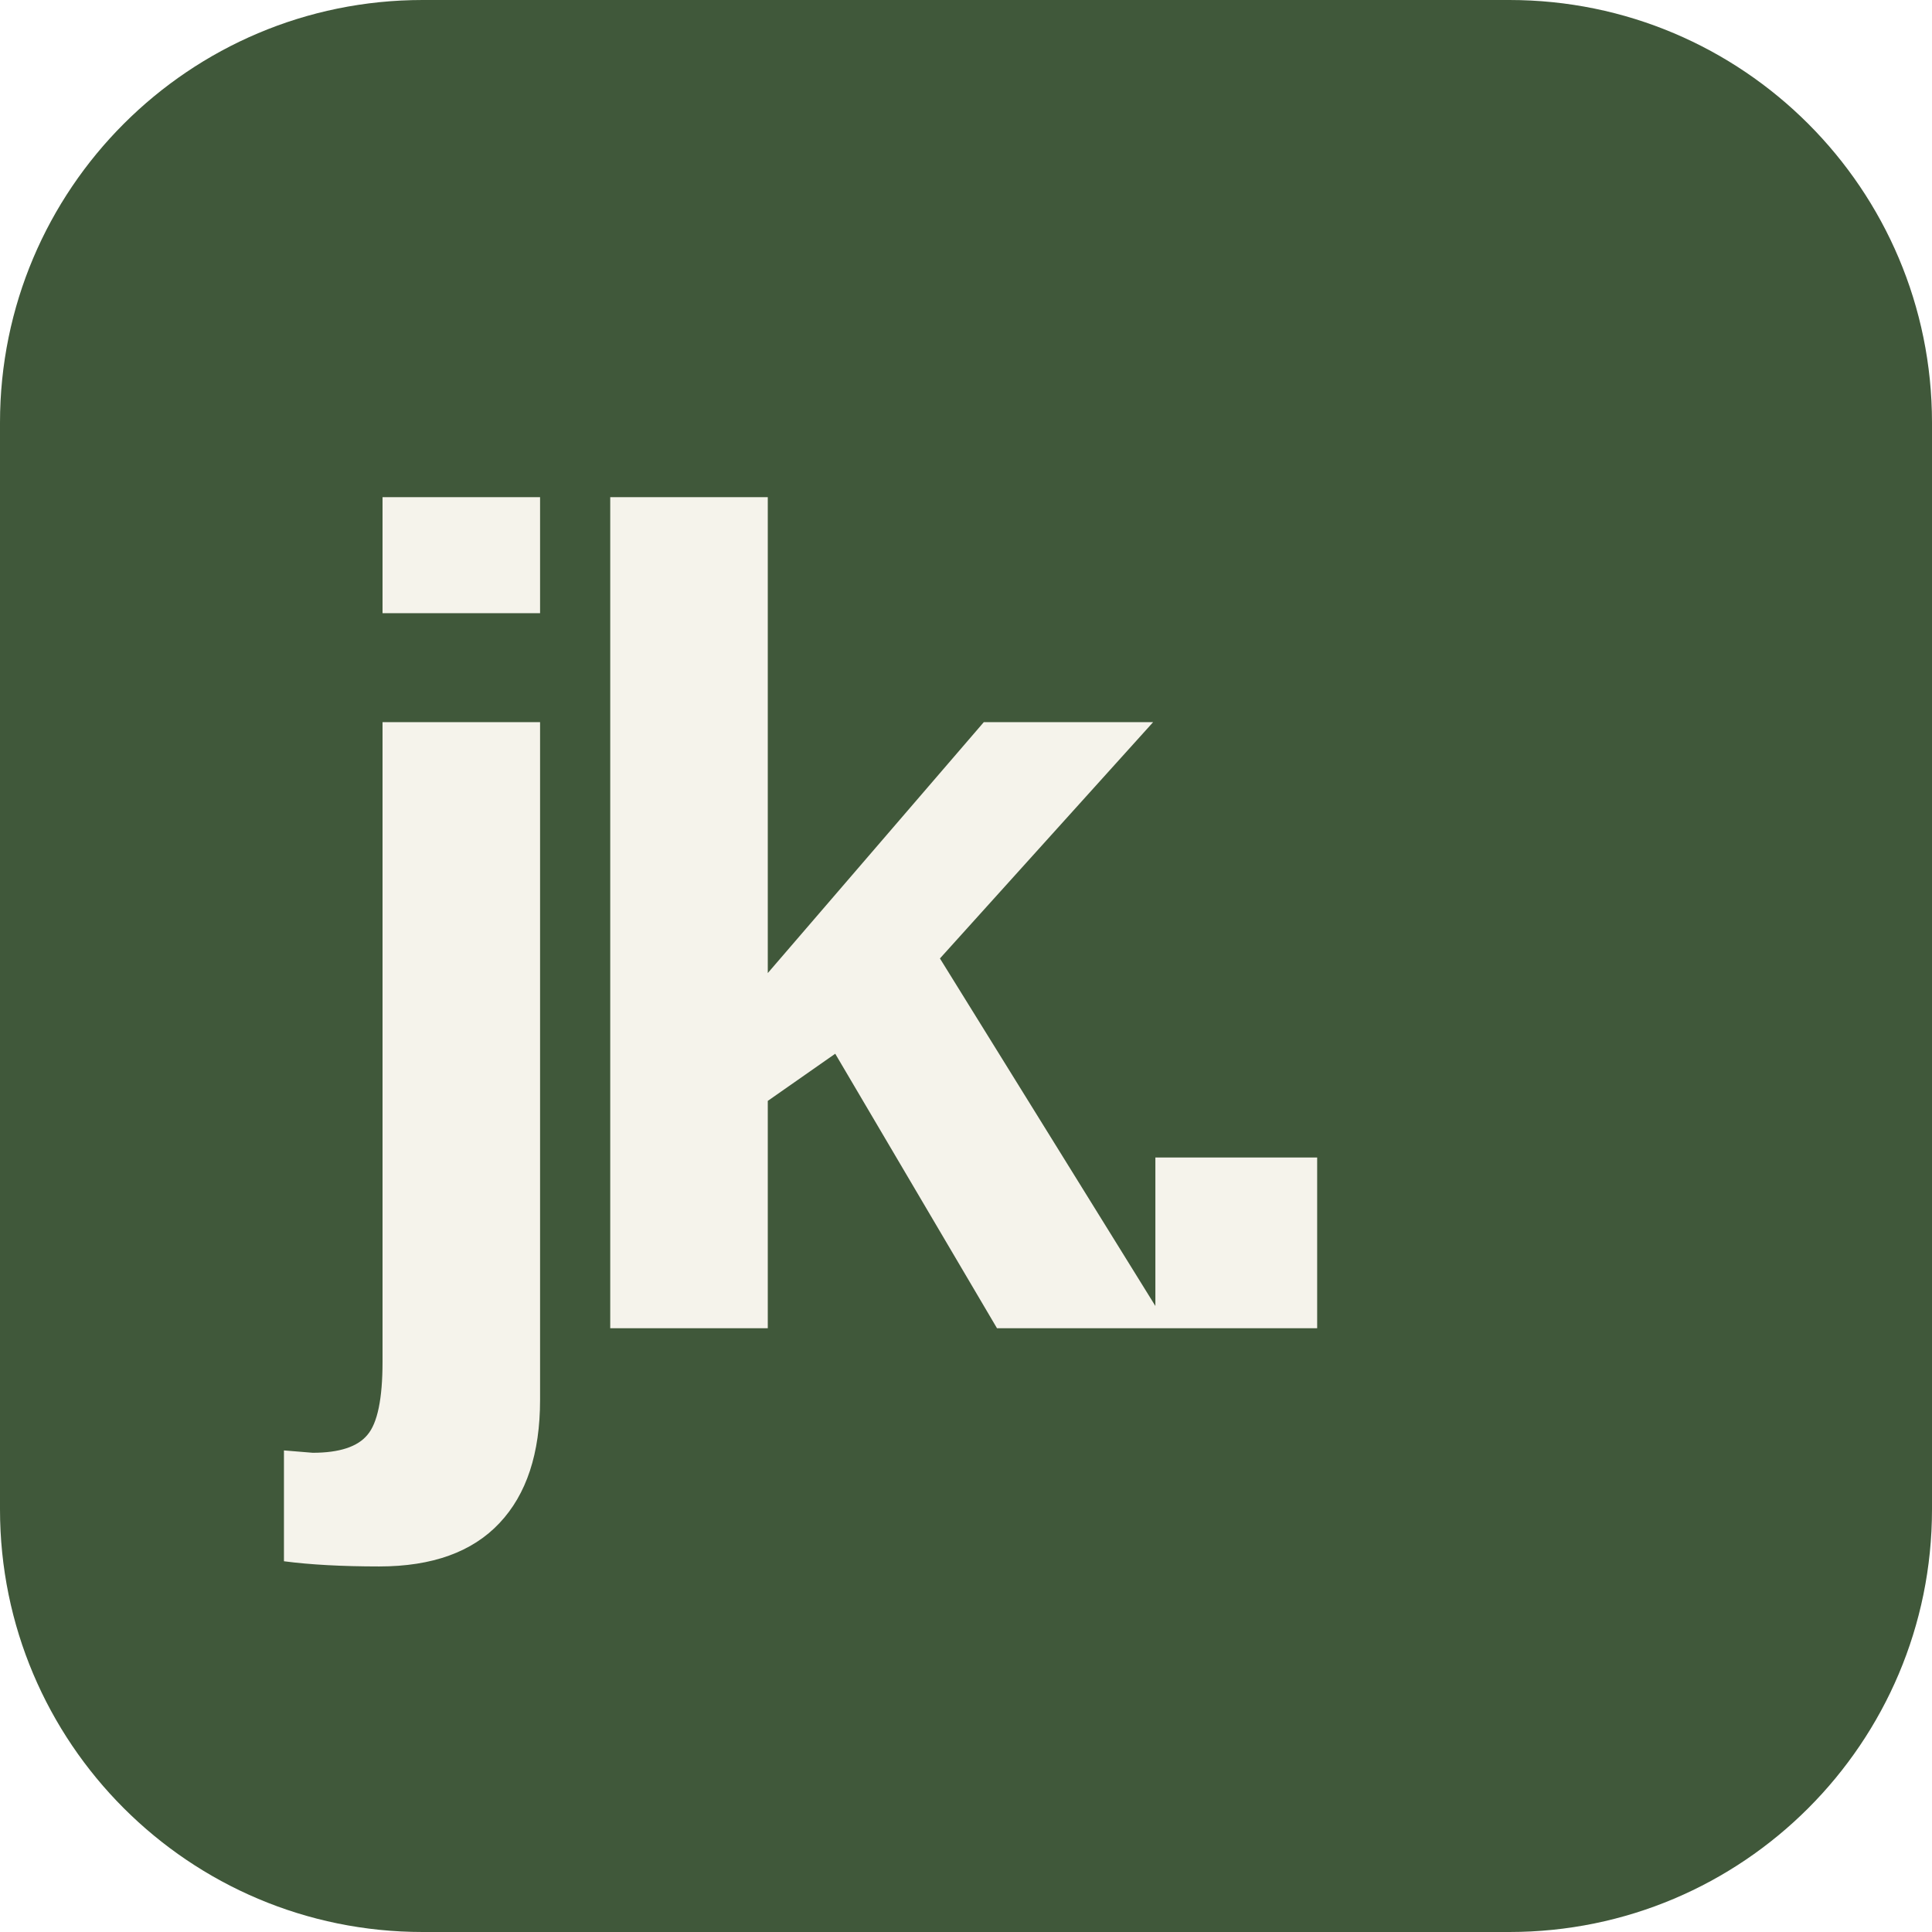
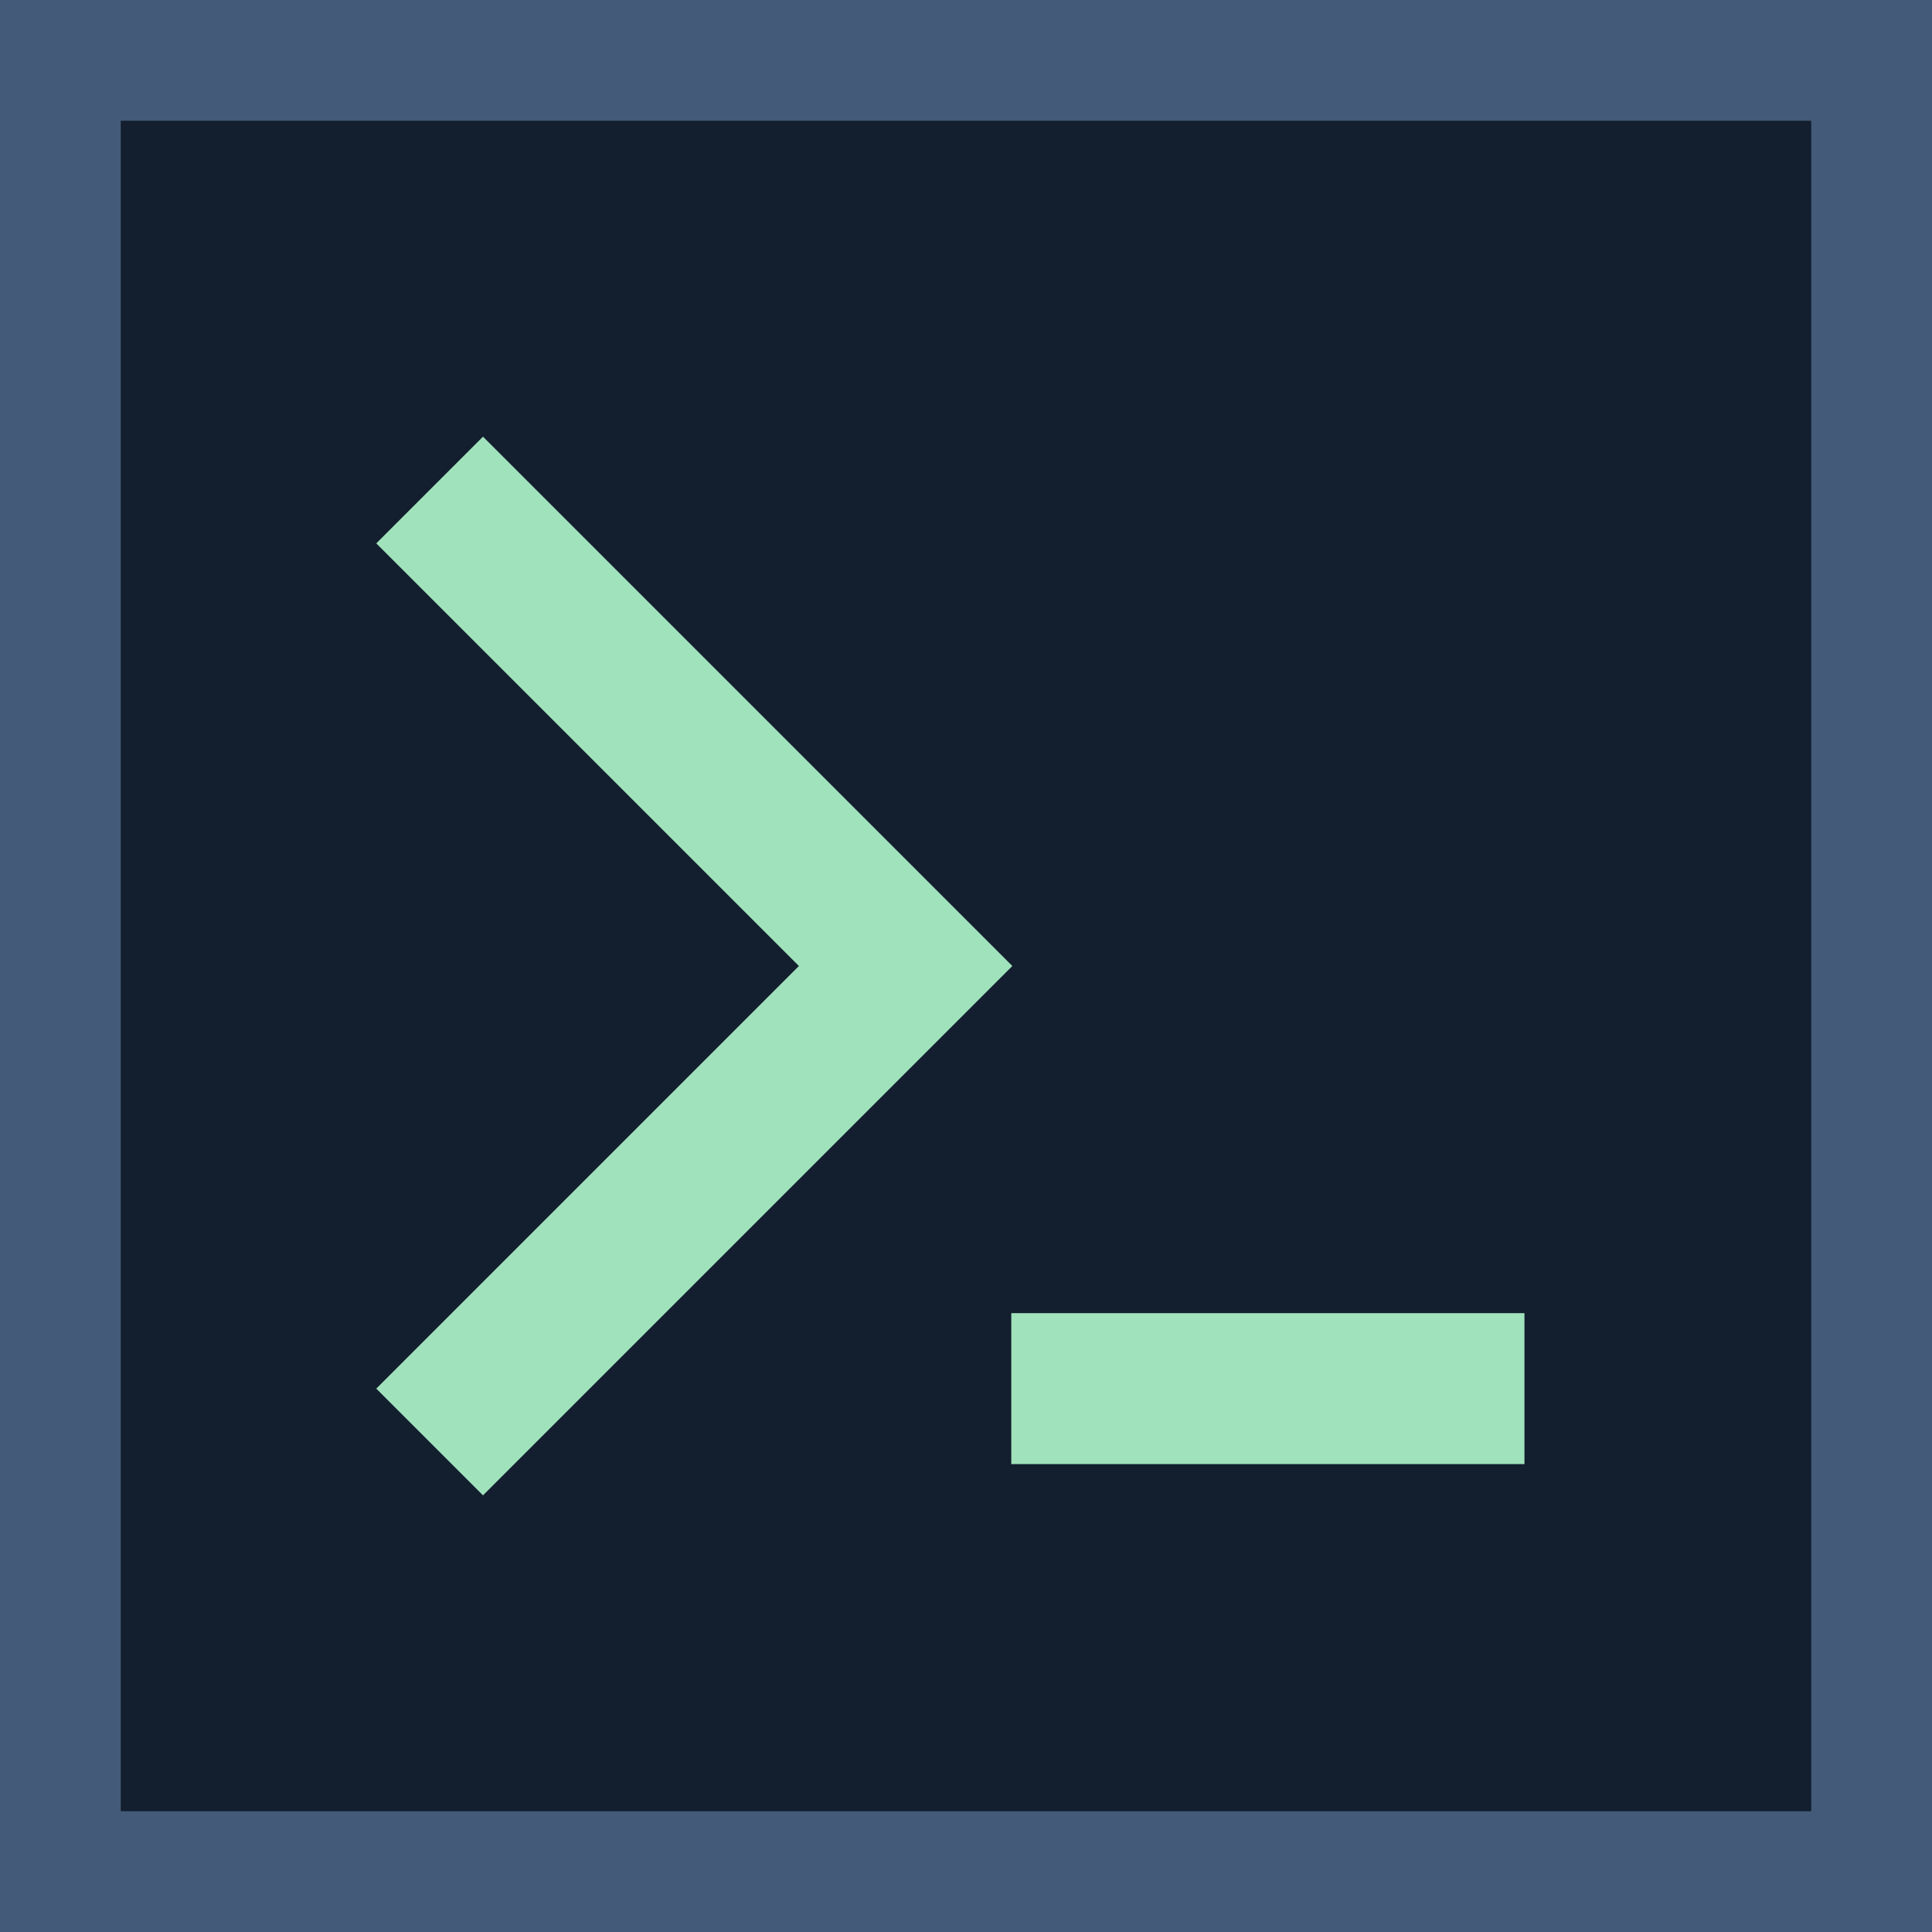
- <svg xmlns="http://www.w3.org/2000/svg" viewBox="0 0 64 64">
-   <rect width="64" height="64" rx="14" fill="#40583a" />
-   <text x="10" y="44" fill="#f5f3eb" font-family="Arial, sans-serif" font-size="38" font-weight="700" letter-spacing="-3">
-     jk.
-   </text>
+ <svg xmlns="http://www.w3.org/2000/svg" viewBox="0 0 32 32">
+   <rect x="1" y="1" width="30" height="30" fill="#131e2e" stroke="#435b79" stroke-width="2" />
+   <path d="m8 9 7 7-7 7m10 0h6" fill="none" stroke="#a0e2bc" stroke-width="2.5" stroke-linecap="square" />
</svg>
